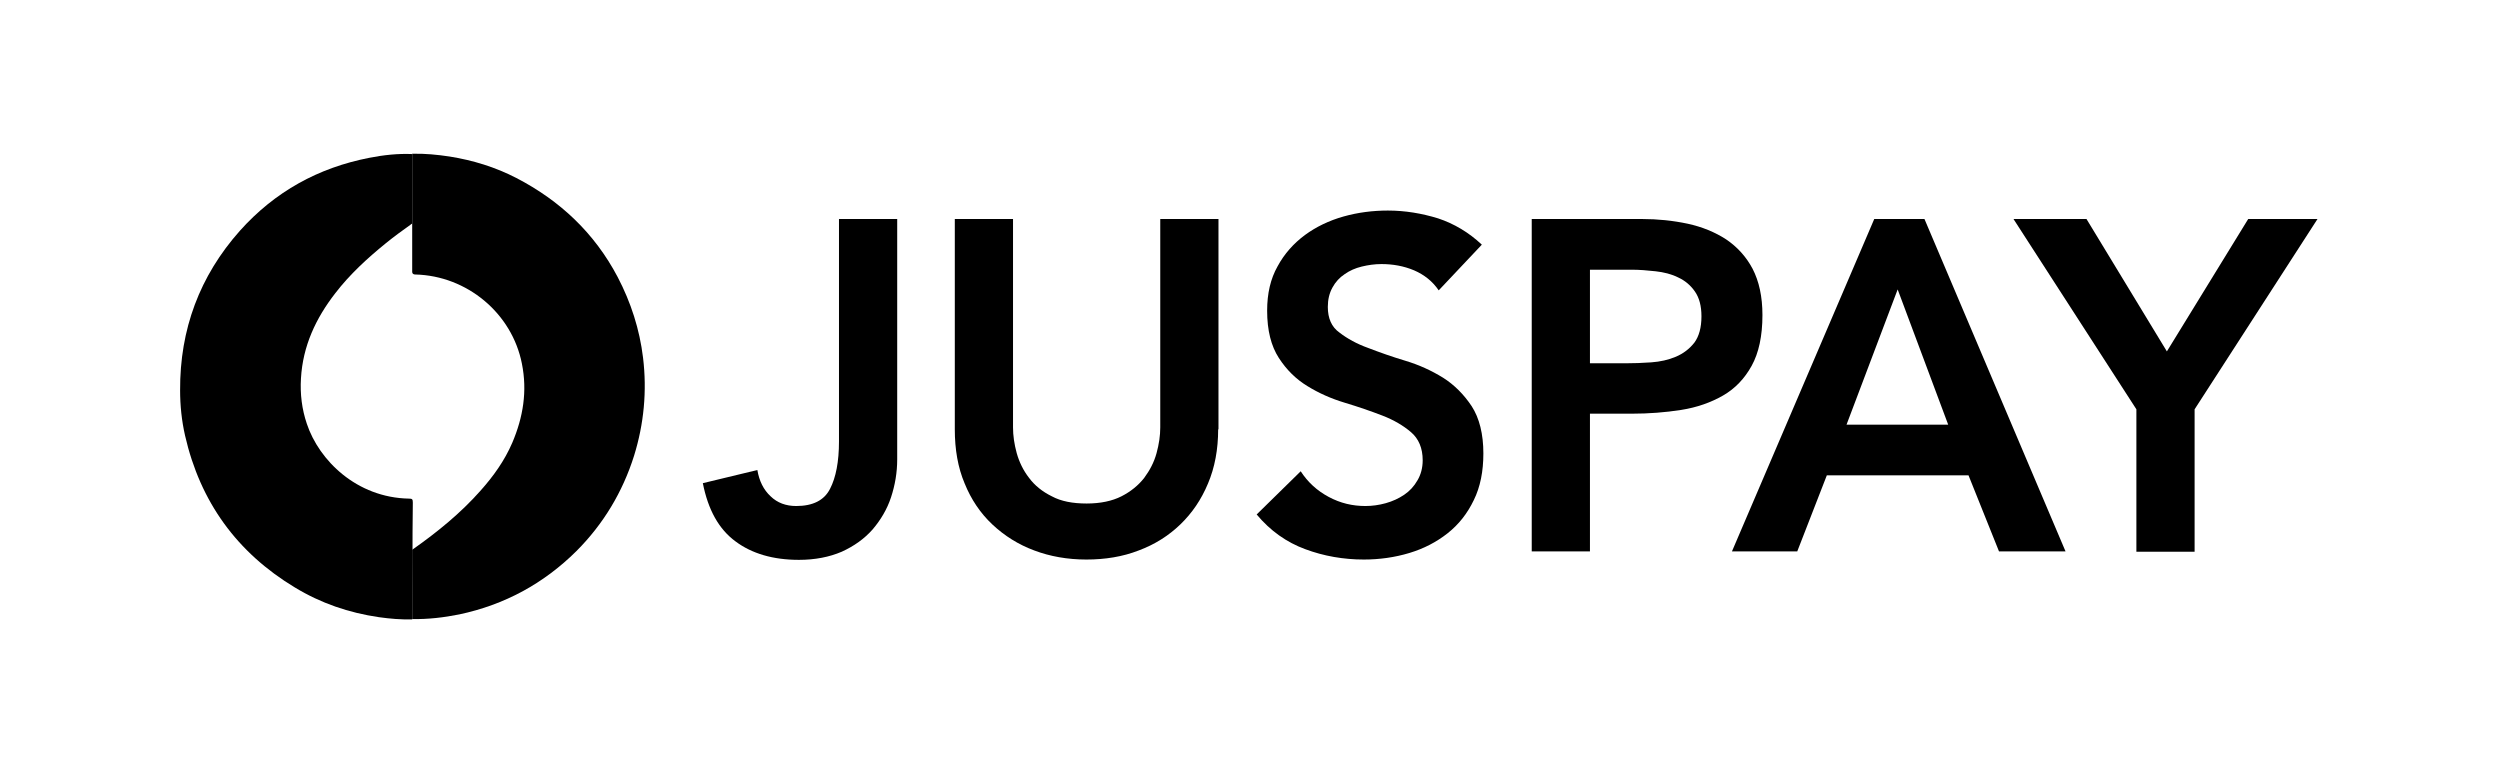
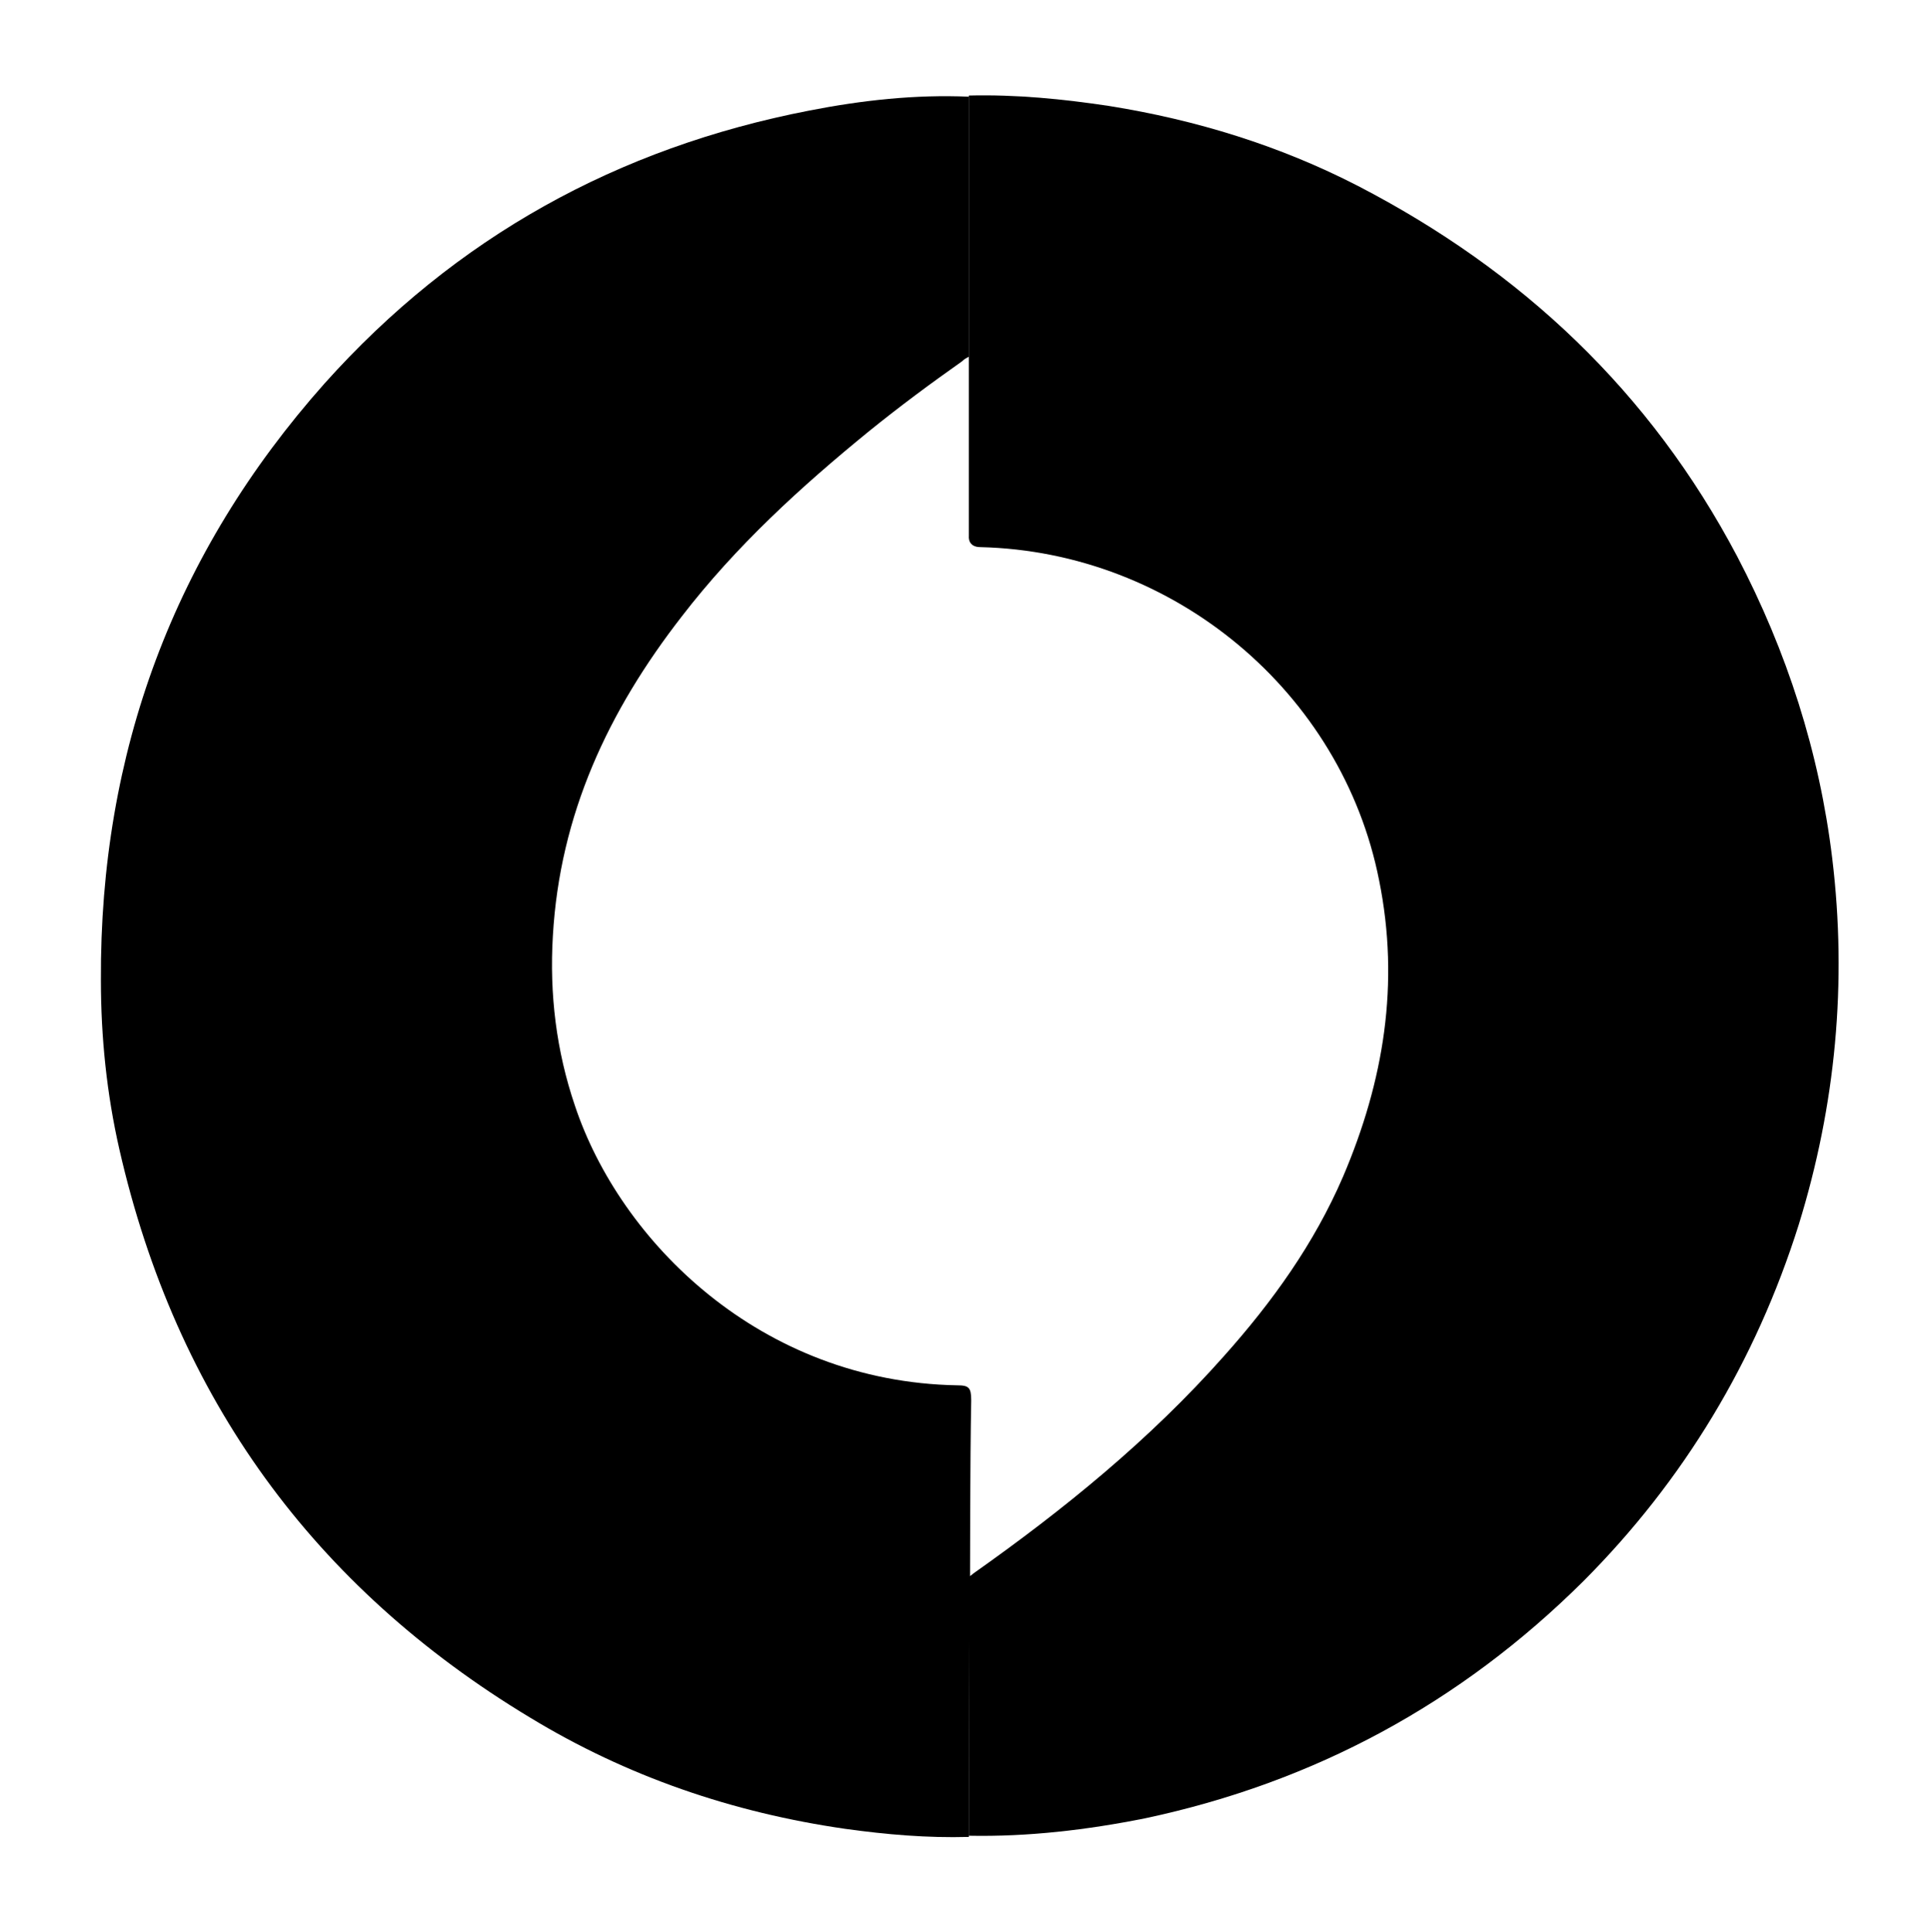
- <svg xmlns="http://www.w3.org/2000/svg" viewBox="0 0 702 216">
+ <svg xmlns="http://www.w3.org/2000/svg" viewBox="43 36 145 145">
  <path fill-rule="evenodd" clip-rule="evenodd" d="M115.746 173.92C112.613 174.007 109.568 173.746 106.436 173.31C97.996 172.089 90.078 169.387 82.769 164.942C66.585 155.18 56.231 140.972 51.967 122.319C51.01 118.135 50.575 113.864 50.575 109.592C50.488 92.508 56.057 77.516 67.368 64.79C77.2 53.807 89.382 47.096 103.738 44.306C107.741 43.522 111.743 43.086 115.746 43.26C115.746 49.798 115.746 56.248 115.746 62.785C115.572 62.872 115.398 62.959 115.224 63.134C112.874 64.79 110.525 66.533 108.263 68.364C103.129 72.548 98.257 76.993 94.167 82.31C88.686 89.37 85.031 97.128 84.509 106.28C84.248 110.638 84.77 114.91 86.162 119.006C89.556 129.204 100.084 139.751 114.876 140.013C115.746 140.013 115.92 140.187 115.92 141.146C115.833 145.591 115.833 154.482 115.833 154.482C115.833 154.482 115.833 155.005 115.833 155.267C115.746 161.455 115.746 167.644 115.746 173.92Z" />
  <path fill-rule="evenodd" clip-rule="evenodd" d="M115.744 62.697C115.744 62.697 115.744 49.709 115.744 43.172C119.312 43.085 122.792 43.433 126.272 43.956C132.798 45.002 139.063 46.92 144.98 49.971C157.248 56.334 166.906 65.399 173.432 77.776C177.173 84.924 179.61 92.507 180.567 100.439C181.698 109.765 180.828 119.005 178.043 127.983C174.824 138.181 169.429 147.159 161.86 154.742C152.637 163.895 141.673 169.822 128.97 172.524C124.619 173.395 120.182 173.919 115.744 173.831C115.744 167.555 115.744 161.367 115.744 155.091C115.744 154.829 115.744 154.394 115.744 154.394C115.744 154.394 116.005 154.219 116.092 154.132C122.879 149.338 129.318 144.108 134.886 137.832C138.541 133.736 141.673 129.377 143.849 124.322C146.894 117.174 148.112 109.853 146.546 102.095C143.761 87.974 131.145 77.427 116.614 77.079C115.657 77.079 115.744 76.294 115.744 76.294V62.697Z" />
-   <path d="M251.935 128.995C251.935 132.686 251.329 136.202 250.205 139.629C249.08 143.057 247.264 146.045 245.015 148.682C242.68 151.318 239.826 153.34 236.366 154.922C232.906 156.416 228.841 157.207 224.343 157.207C217.078 157.207 211.11 155.449 206.526 152.021C201.855 148.594 198.828 143.145 197.357 135.674L212.667 131.983C213.186 135.059 214.397 137.52 216.386 139.365C218.289 141.211 220.711 142.09 223.565 142.09C228.236 142.09 231.436 140.508 233.079 137.256C234.723 134.092 235.587 129.61 235.587 123.985V61.497H251.935V128.995Z" />
-   <path d="M342.061 120.557C342.061 126.182 341.11 131.28 339.207 135.762C337.304 140.332 334.709 144.111 331.422 147.275C328.136 150.439 324.244 152.9 319.746 154.57C315.248 156.328 310.318 157.119 305.042 157.119C299.766 157.119 294.836 156.24 290.425 154.57C285.927 152.9 282.035 150.439 278.662 147.275C275.288 144.111 272.694 140.244 270.877 135.762C268.974 131.28 268.109 126.182 268.109 120.557V61.497H284.457V120.03C284.457 122.315 284.803 124.688 285.495 127.237C286.186 129.698 287.311 132.071 288.954 134.18C290.511 136.289 292.673 138.047 295.355 139.365C297.95 140.772 301.236 141.387 305.129 141.387C309.021 141.387 312.307 140.684 314.902 139.365C317.497 138.047 319.659 136.289 321.303 134.18C322.86 132.071 324.071 129.786 324.762 127.237C325.454 124.688 325.8 122.315 325.8 120.03V61.497H342.148V120.557H342.061Z" />
-   <path d="M403.99 81.534C402.26 78.985 399.924 77.14 397.07 75.909C394.129 74.679 391.102 74.151 387.902 74.151C385.999 74.151 384.183 74.415 382.366 74.855C380.55 75.294 378.993 75.997 377.609 76.964C376.139 77.931 375.014 79.161 374.149 80.743C373.284 82.325 372.852 84.083 372.852 86.192C372.852 89.356 373.89 91.817 376.139 93.399C378.301 95.069 380.982 96.563 384.183 97.705C387.383 98.936 390.843 100.166 394.648 101.309C398.454 102.451 401.914 104.033 405.2 106.055C408.401 108.076 411.082 110.801 413.244 114.053C415.407 117.392 416.531 121.875 416.531 127.324C416.531 132.333 415.666 136.728 413.85 140.419C412.033 144.198 409.612 147.274 406.498 149.735C403.384 152.196 399.838 154.042 395.773 155.272C391.708 156.503 387.383 157.118 382.972 157.118C377.263 157.118 371.728 156.151 366.538 154.218C361.262 152.284 356.678 149.032 352.872 144.462L365.241 132.333C367.23 135.409 369.825 137.782 373.111 139.54C376.398 141.298 379.771 142.089 383.404 142.089C385.307 142.089 387.21 141.825 389.113 141.298C391.016 140.771 392.745 139.98 394.302 138.925C395.859 137.87 397.07 136.552 398.022 134.882C398.973 133.3 399.492 131.367 399.492 129.257C399.492 125.83 398.367 123.193 396.205 121.347C394.043 119.502 391.362 117.92 388.161 116.689C384.961 115.459 381.415 114.228 377.609 113.086C373.803 111.943 370.257 110.361 367.143 108.428C363.943 106.494 361.262 103.858 359.1 100.518C356.937 97.178 355.813 92.784 355.813 87.247C355.813 82.413 356.764 78.282 358.754 74.767C360.656 71.251 363.251 68.351 366.451 65.978C369.565 63.693 373.198 61.935 377.263 60.792C381.328 59.65 385.48 59.123 389.718 59.123C394.562 59.123 399.232 59.914 403.817 61.32C408.314 62.814 412.466 65.275 416.099 68.702L403.99 81.534Z" />
-   <path d="M430.197 61.497H461.075C465.486 61.497 469.724 61.936 473.876 62.815C477.941 63.694 481.574 65.188 484.688 67.209C487.801 69.319 490.31 72.043 492.126 75.471C493.942 78.986 494.894 83.293 494.894 88.478C494.894 94.367 493.856 99.113 491.867 102.716C489.877 106.32 487.196 109.132 483.823 111.066C480.449 112.999 476.557 114.405 472.06 115.108C467.562 115.811 462.978 116.163 458.134 116.163H446.458V154.834H430.11V61.497H430.197ZM456.404 102.013C458.74 102.013 461.161 101.925 463.67 101.749C466.178 101.574 468.513 101.046 470.589 100.167C472.665 99.288 474.395 97.97 475.779 96.212C477.076 94.455 477.768 91.994 477.768 88.83C477.768 85.93 477.163 83.644 475.952 81.887C474.741 80.129 473.184 78.811 471.281 77.932C469.378 76.965 467.216 76.438 464.881 76.174C462.545 75.91 460.296 75.734 458.134 75.734H446.458V102.013H456.404Z" />
-   <path d="M526.291 61.497H540.389L580.003 154.834H561.321L552.758 133.477H512.971L504.668 154.834H486.331L526.291 61.497ZM547.049 119.239L532.864 81.271L518.507 119.239H547.049Z" />
-   <path d="M599.897 114.933L565.387 61.497H585.886L608.46 98.673L631.295 61.497H650.755L616.245 114.933V154.922H599.897V114.933Z" />
</svg>
